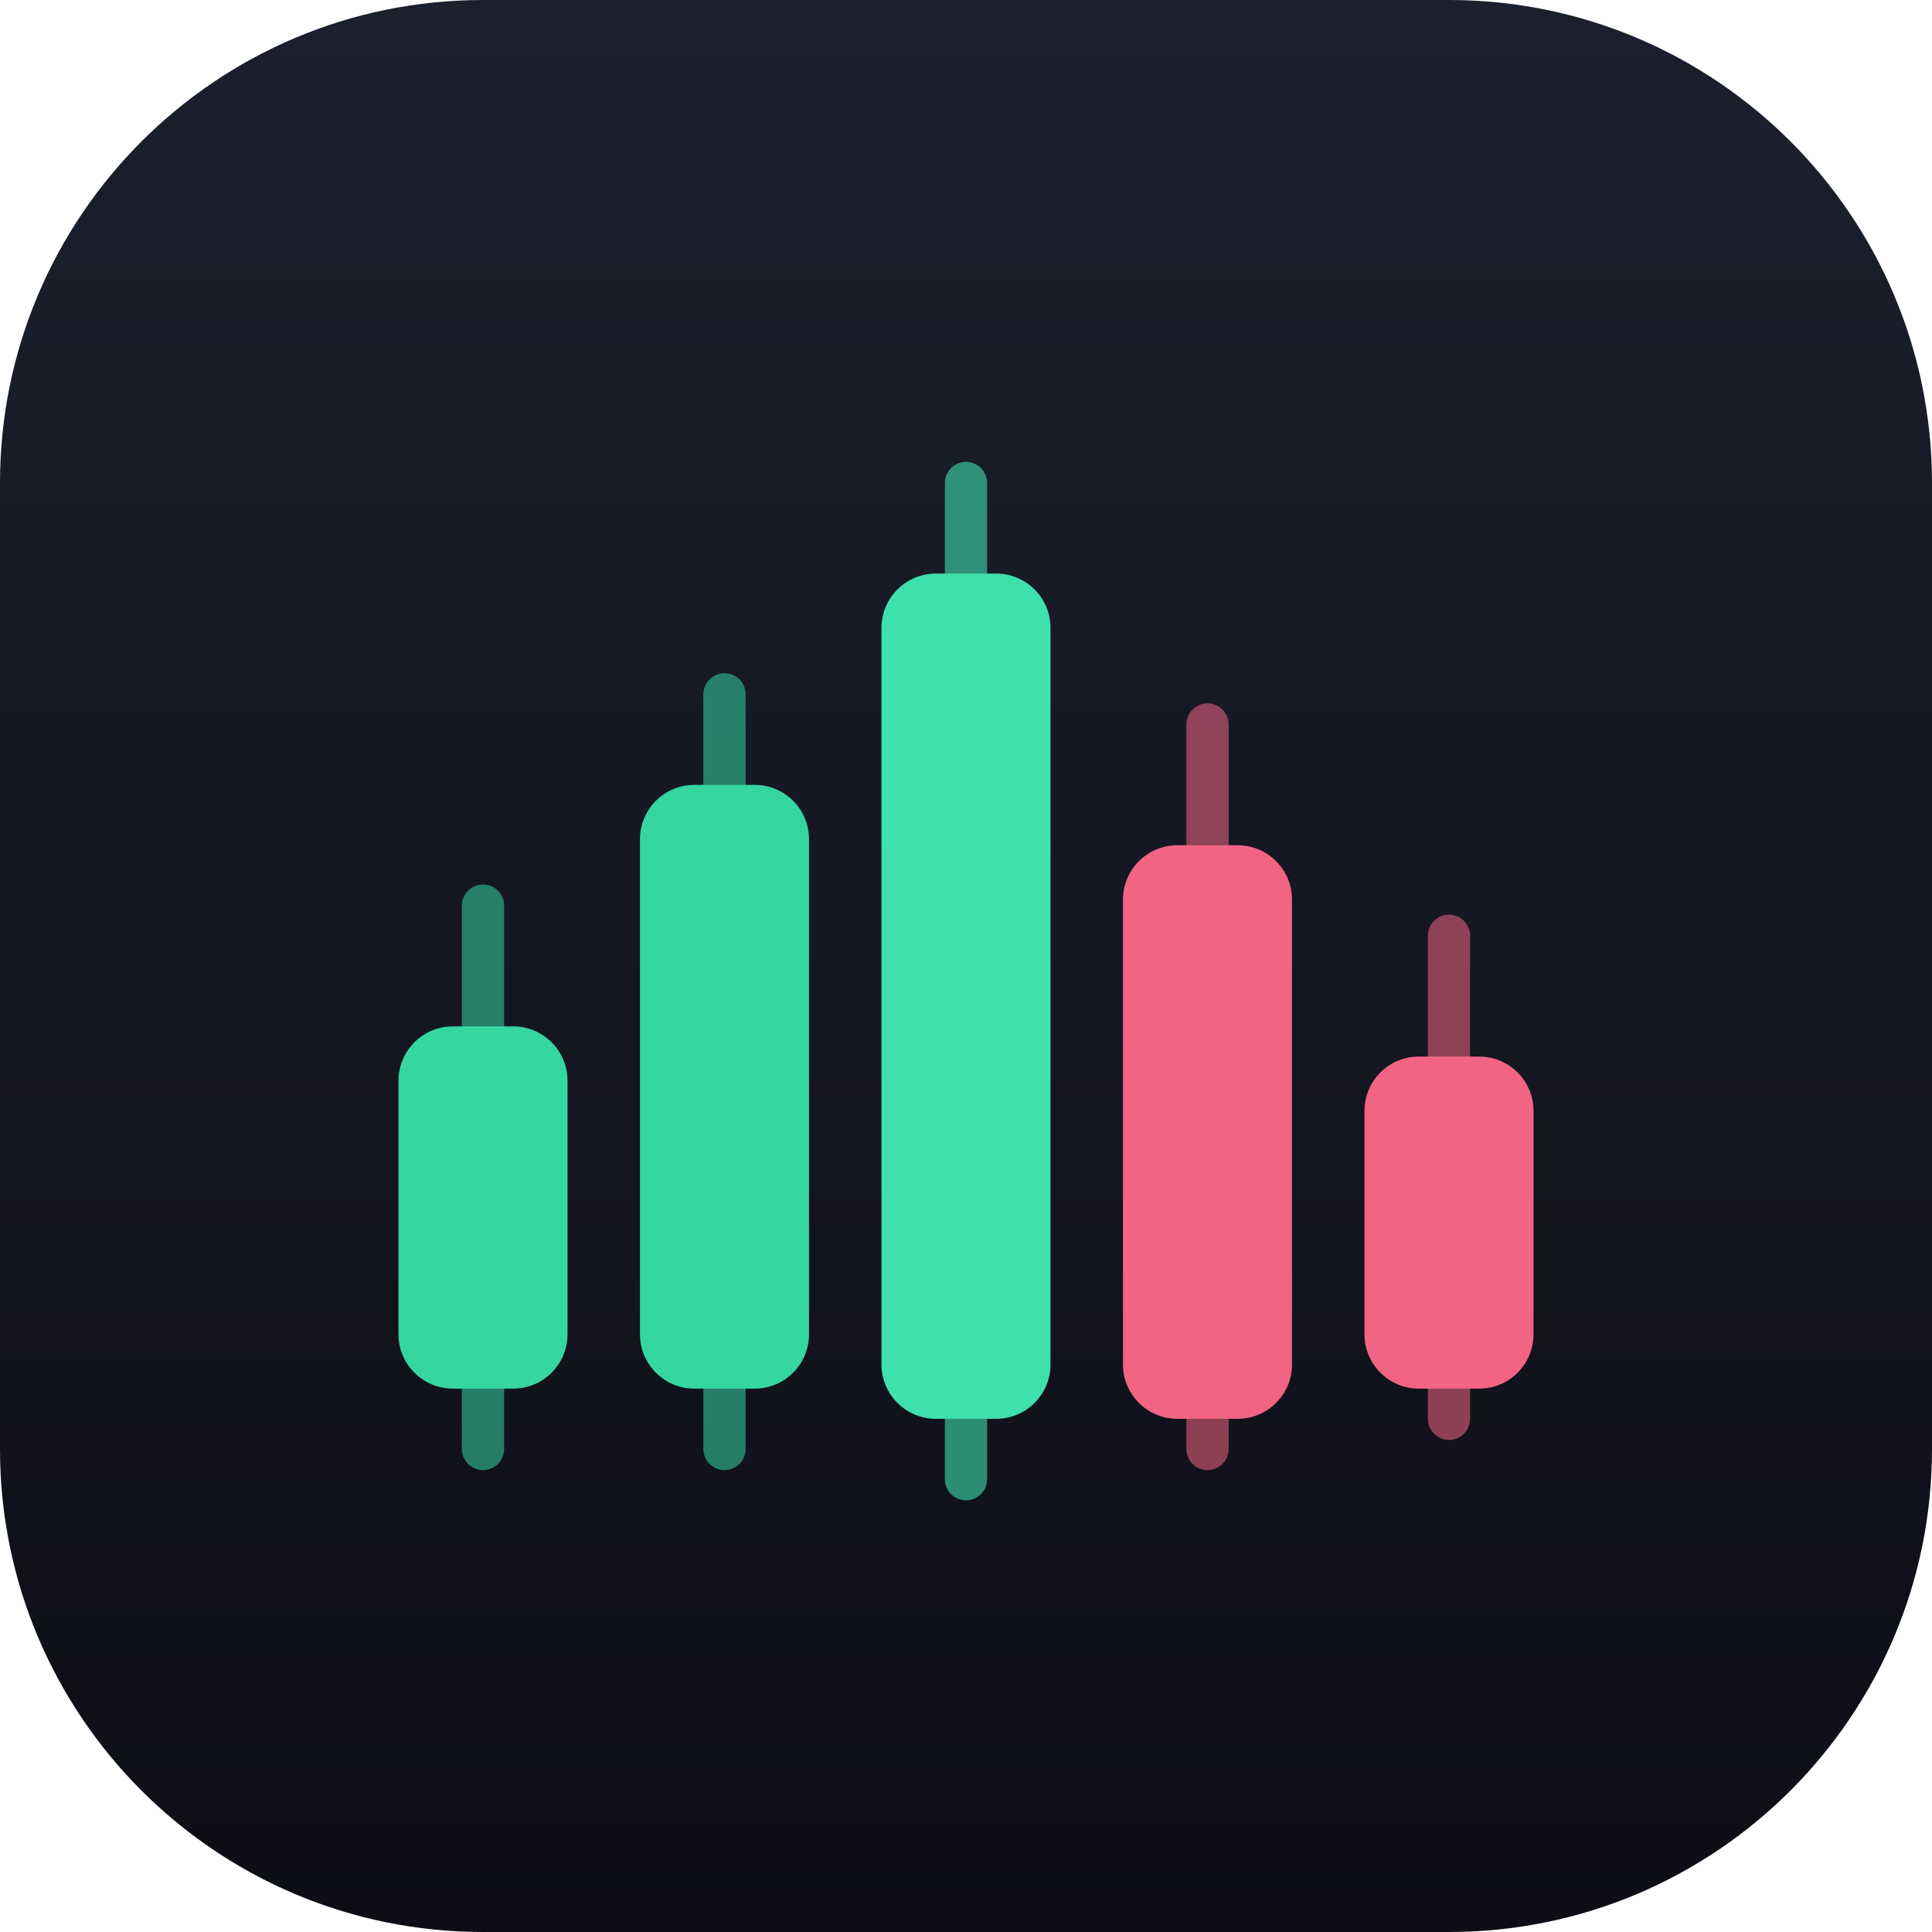
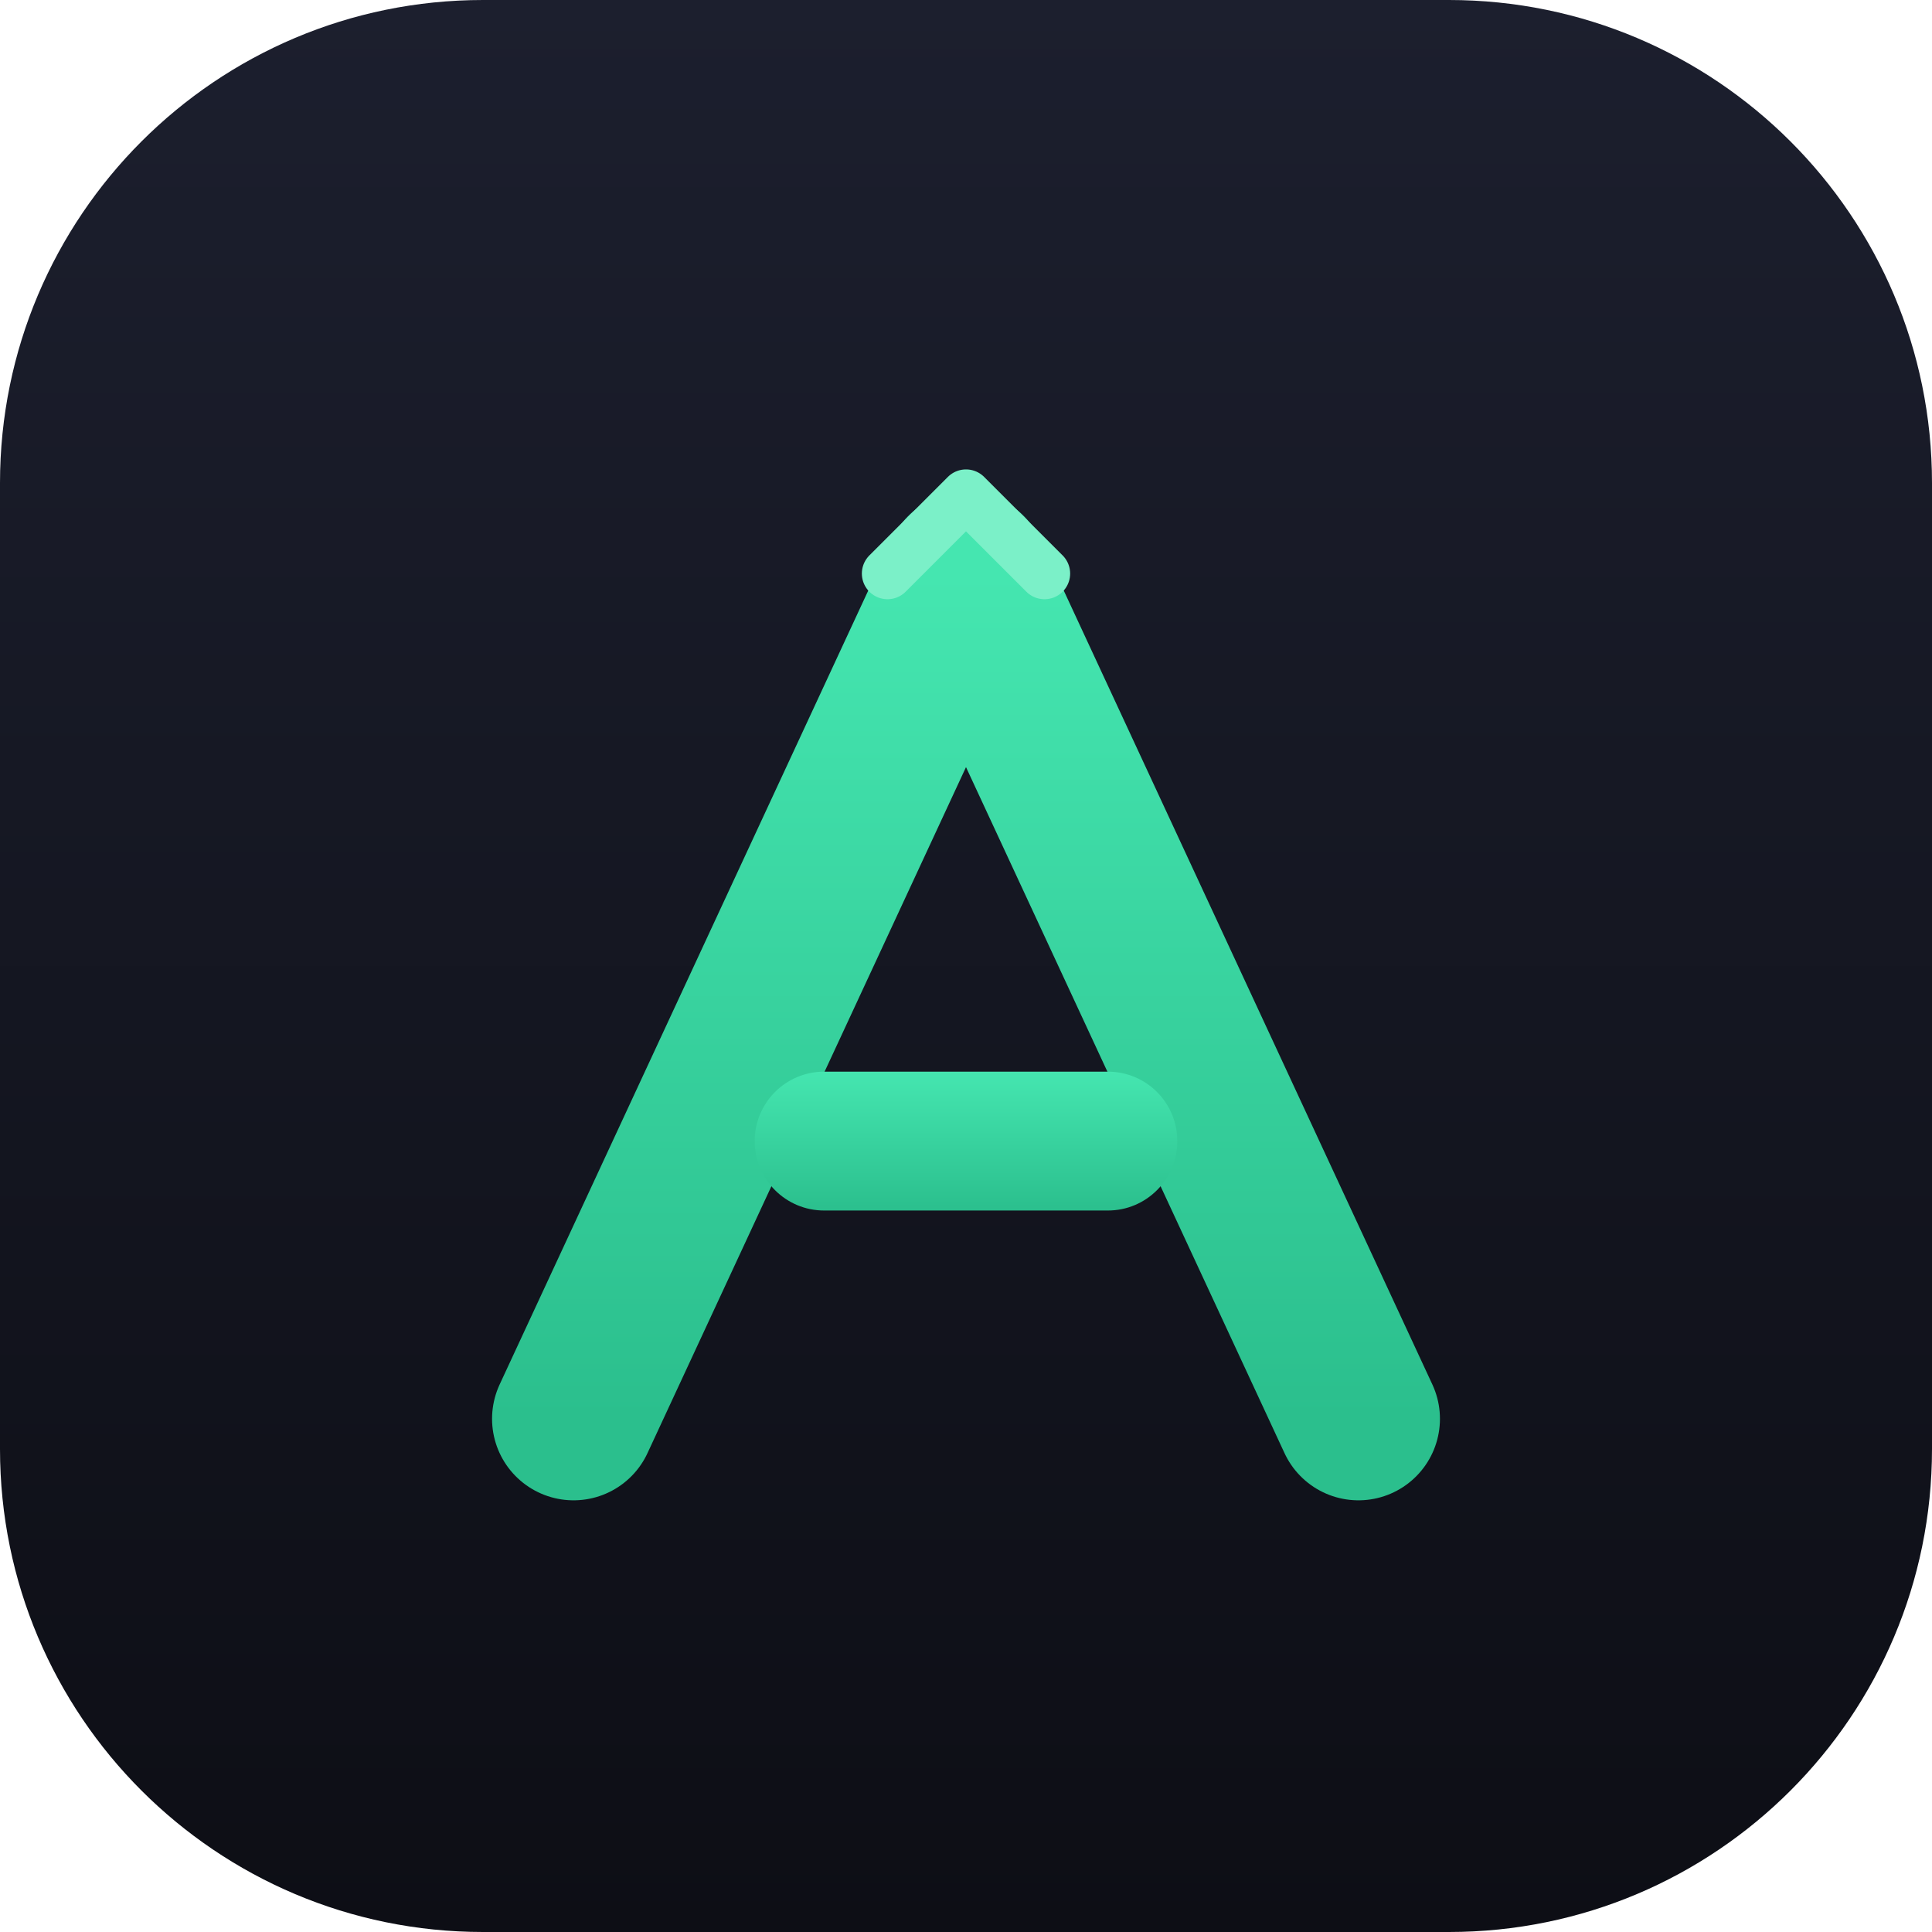
<svg xmlns="http://www.w3.org/2000/svg" viewBox="0 0 64 64">
  <defs>
    <linearGradient id="bg" x1="0" y1="0" x2="0" y2="1">
      <stop offset="0%" stop-color="#1c1f2e" />
      <stop offset="100%" stop-color="#0d0e15" />
    </linearGradient>
+     <linearGradient id="ag" x1="0" y1="1" x2="0" y2="0">
+       <stop offset="0%" stop-color="#2bbf8d" />
+       <stop offset="100%" stop-color="#45e6b0" />
+     </linearGradient>
  </defs>
  <rect width="64" height="64" rx="16" fill="url(#bg)" />
-   <g stroke-linecap="round">
-     <line x1="16" y1="30" x2="16" y2="48" stroke="#35d6a0" stroke-width="1.4" opacity="0.55" />
-     <rect x="13.2" y="34" width="5.6" height="12" rx="1.8" fill="#35d6a0" />
-     <line x1="24" y1="23" x2="24" y2="48" stroke="#35d6a0" stroke-width="1.4" opacity="0.55" />
-     <rect x="21.2" y="26" width="5.6" height="20" rx="1.8" fill="#35d6a0" />
-     <line x1="32" y1="16" x2="32" y2="49" stroke="#3ee0ab" stroke-width="1.4" opacity="0.6" />
-     <rect x="29.2" y="19" width="5.6" height="28" rx="1.8" fill="#3ee0ab" />
-     <line x1="40" y1="24" x2="40" y2="48" stroke="#f26483" stroke-width="1.4" opacity="0.55" />
-     <rect x="37.2" y="28" width="5.6" height="19" rx="1.8" fill="#f26483" />
-     <line x1="48" y1="31" x2="48" y2="47" stroke="#f26483" stroke-width="1.4" opacity="0.55" />
-     <rect x="45.2" y="35" width="5.6" height="11" rx="1.8" fill="#f26483" />
+   <g fill="none" stroke="url(#ag)" stroke-width="5.4" stroke-linecap="round" stroke-linejoin="round">
+     <path d="M 19 47 L 32 19 L 45 47" />
  </g>
+   <rect x="25" y="35.5" width="14" height="4.6" rx="2.3" fill="url(#ag)" />
+   <path d="M 29.4 19 L 32 16.4 L 34.6 19" fill="none" stroke="#7bf0c8" stroke-width="1.7" stroke-linecap="round" stroke-linejoin="round" />
</svg>
